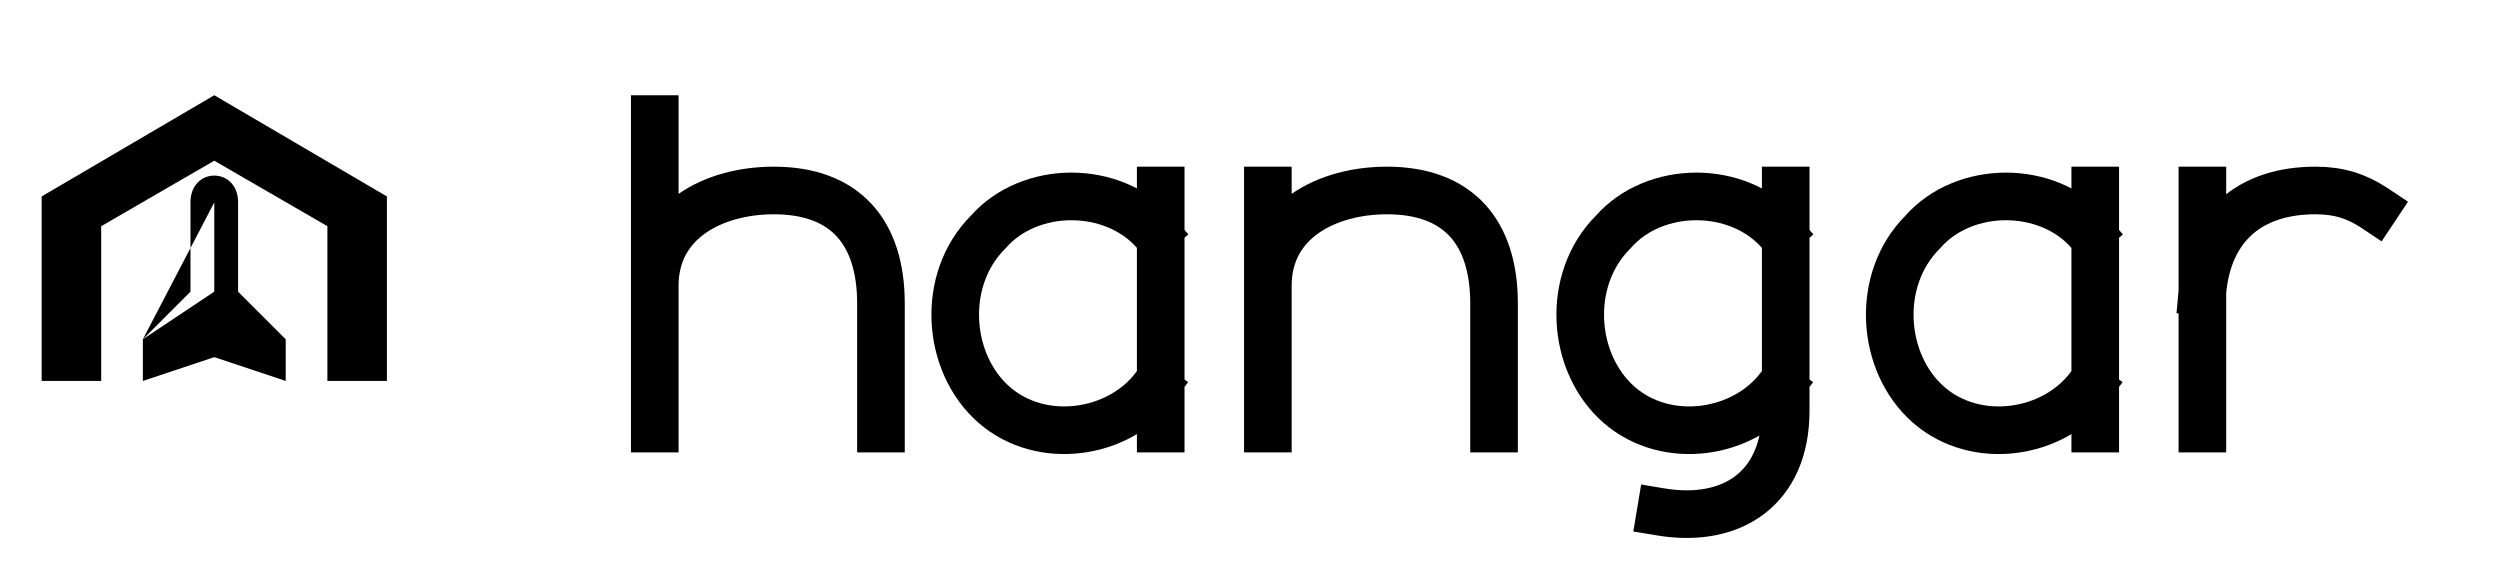
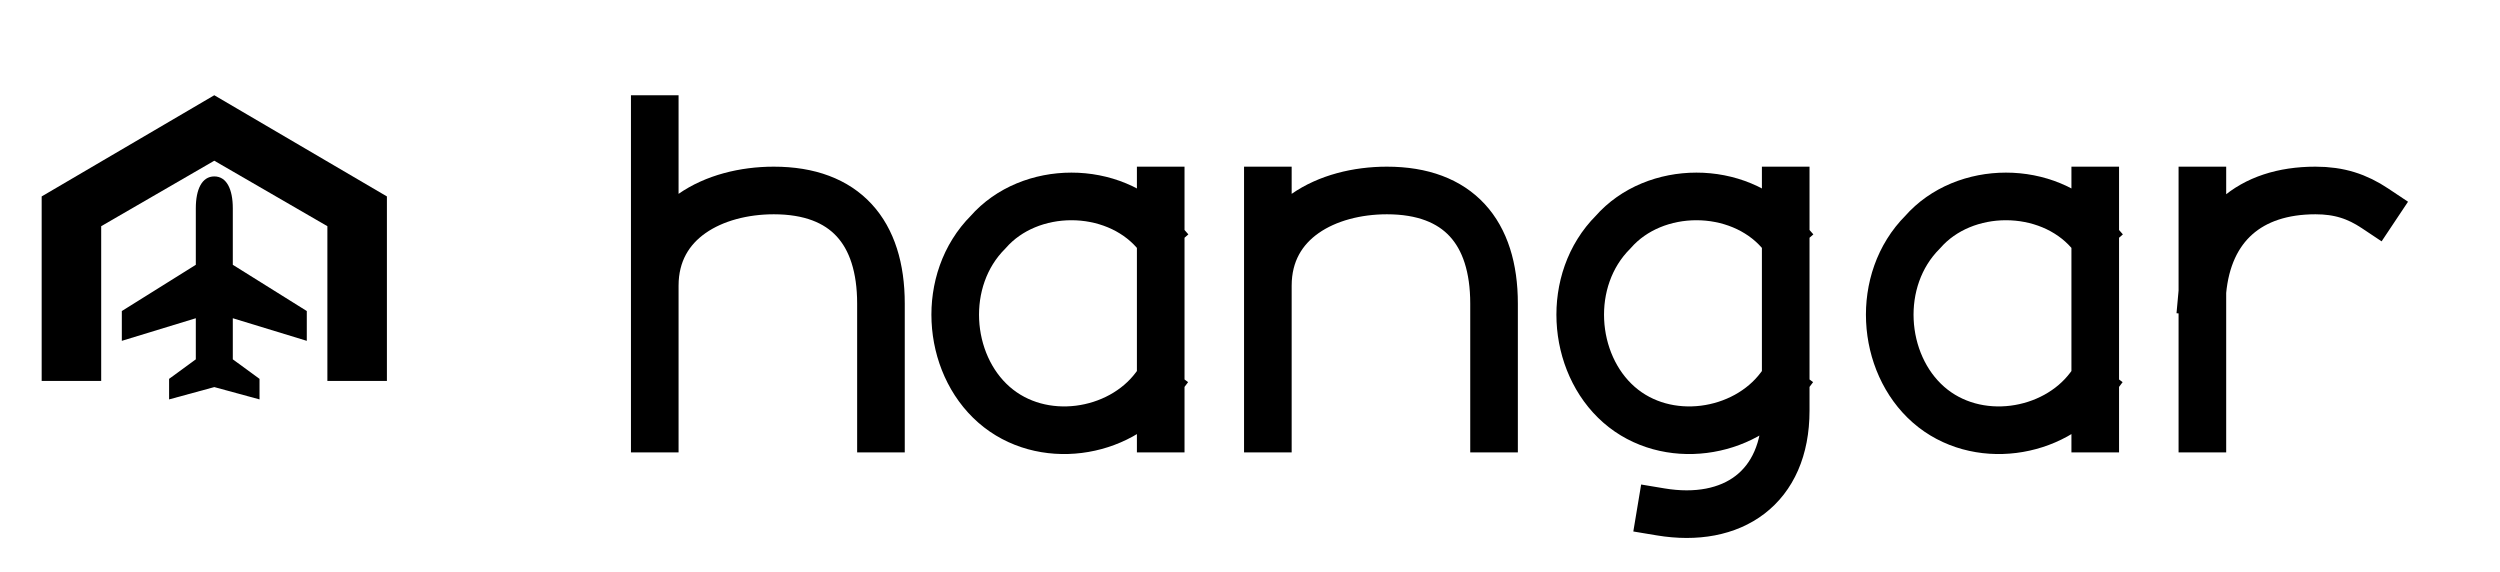
<svg xmlns="http://www.w3.org/2000/svg" width="420" height="96" viewBox="0 0 420 96" role="img" aria-label="Hangar">
  <g fill="none" stroke="#000" stroke-width="8" stroke-linecap="square" stroke-linejoin="round">
-     <path d="M7 64V33L36 16L65 33V64H55V38L36 27L17 38V64H7ZM36 34V49L24 57V64L36 60L48 64V57L40 49V34C40 28 32 28 32 34V49L24 57" fill="#000" stroke="none" />
+     <path d="M7 64V33L36 16L65 33V64H55V38L36 27L17 38V64H7Z" fill="#000" stroke="none" />
+     <g fill="#000" stroke="none" transform="translate(-8.192 -0.401) scale(.08632)">
+       <path d="M512 348C488 348 476 373 476 410V520L332 610V668L476 624V704L424 742V782L512 758 600 782V742L548 704V624L692 668V610L548 520V410C548 373 536 348 512 348Z" />
+     </g>
    <path d="M110 20V72M110 48C110 37 120 32 130 32C142 32 148 39 148 51V72" />
    <path d="M195 32V72M194 39C187 31 173 31 166 39C158 47 159 61 167 68C175 75 188 73 194 65" />
    <path d="M213 32V72M213 48C213 37 223 32 233 32C245 32 251 39 251 51V72" />
    <path d="M300 32V69C300 82 291 88 279 86M299 39C292 31 278 31 271 39C263 47 264 61 272 68C280 75 293 73 299 65" />
    <path d="M352 32V72M351 39C344 31 330 31 323 39C315 47 316 61 324 68C332 75 345 73 351 65" />
    <path d="M370 32V72M370 49C371 38 378 32 389 32C393 32 396 33 399 35" />
  </g>
</svg>
